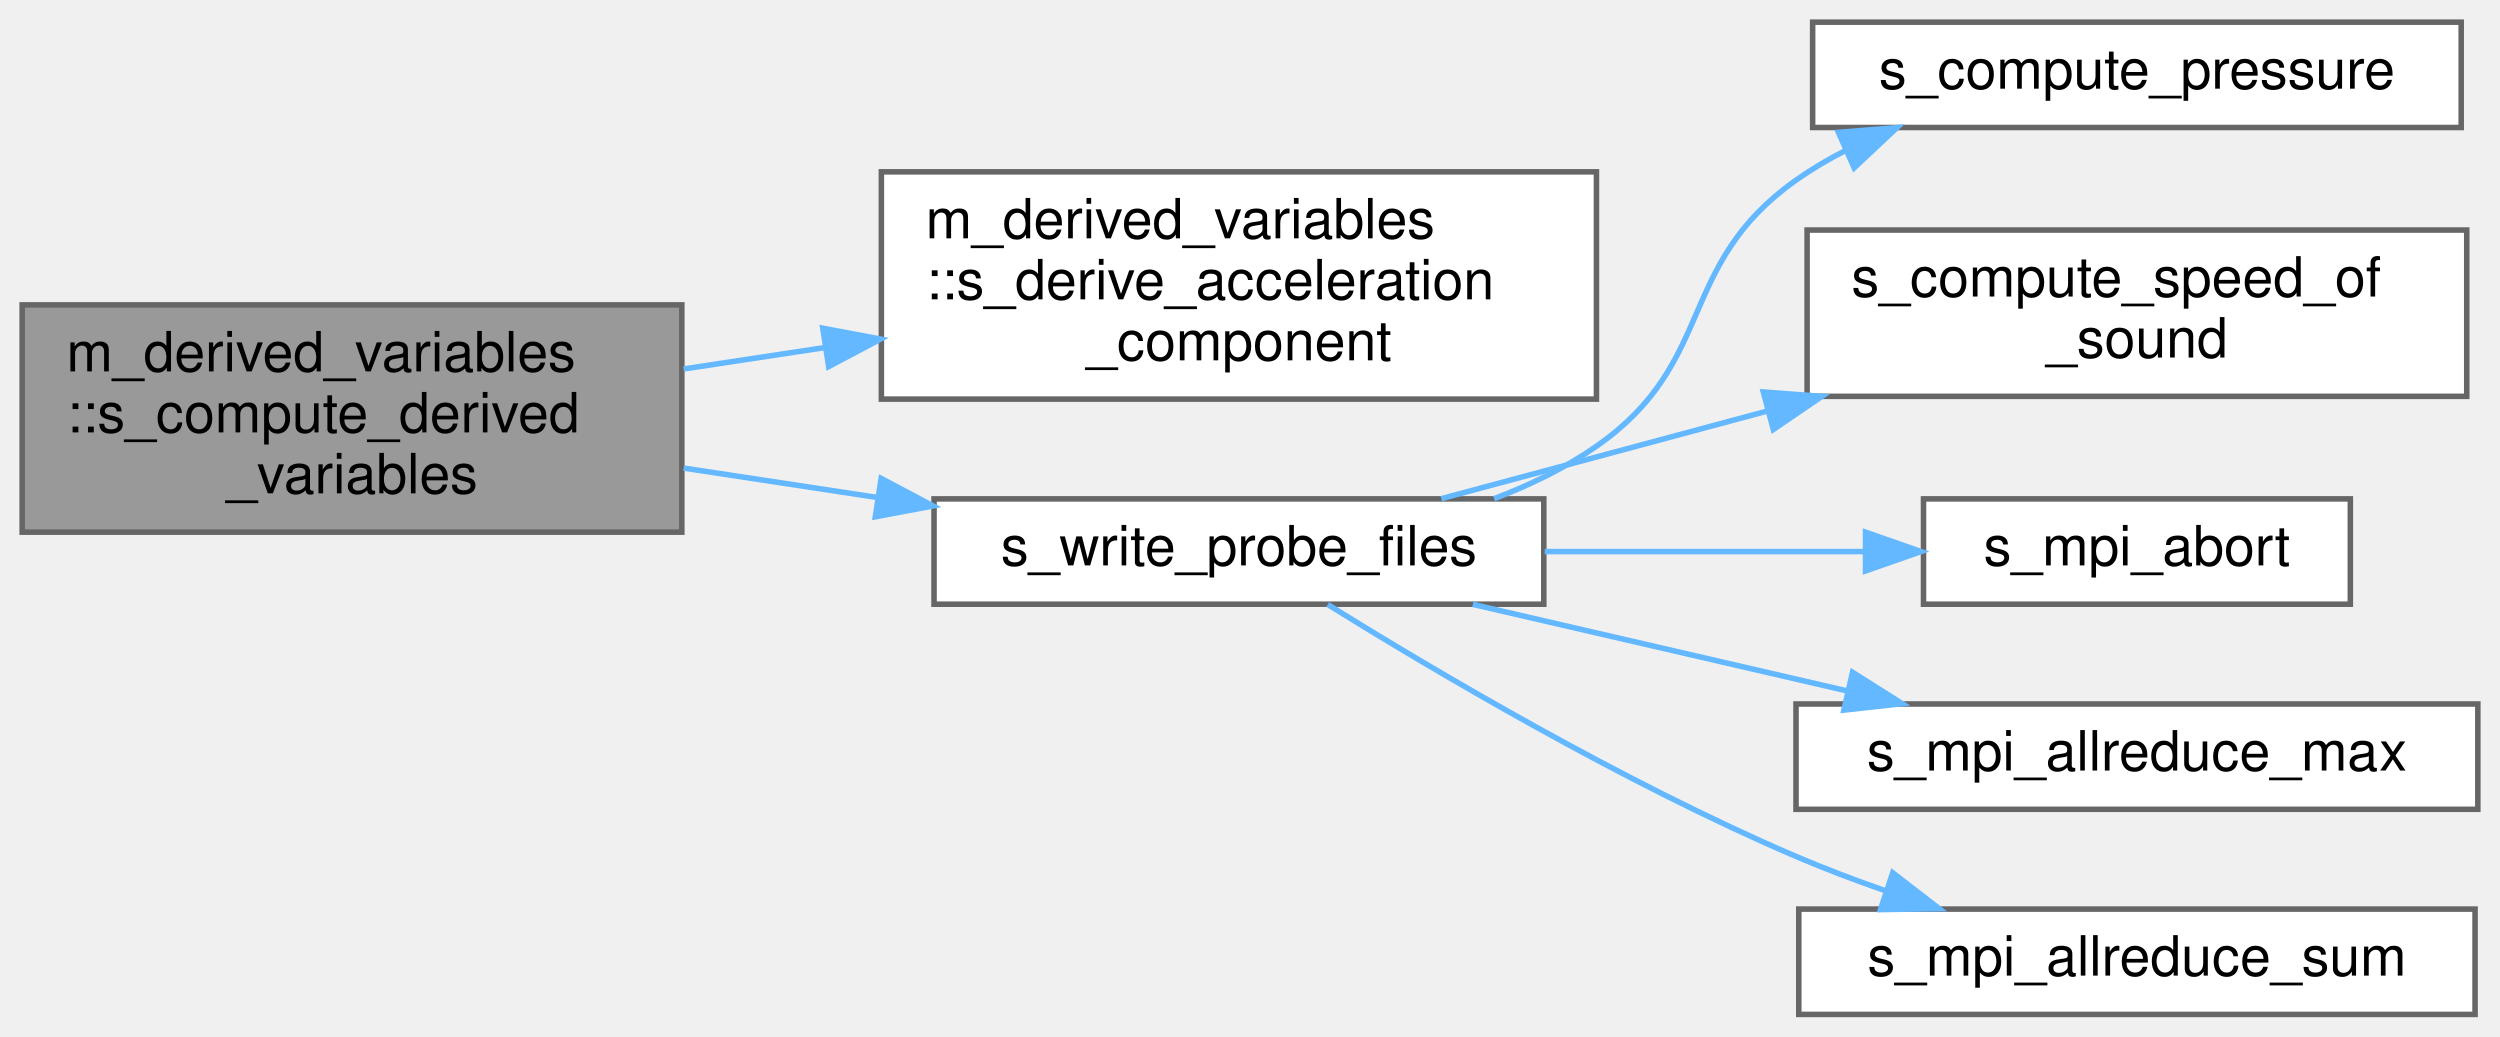
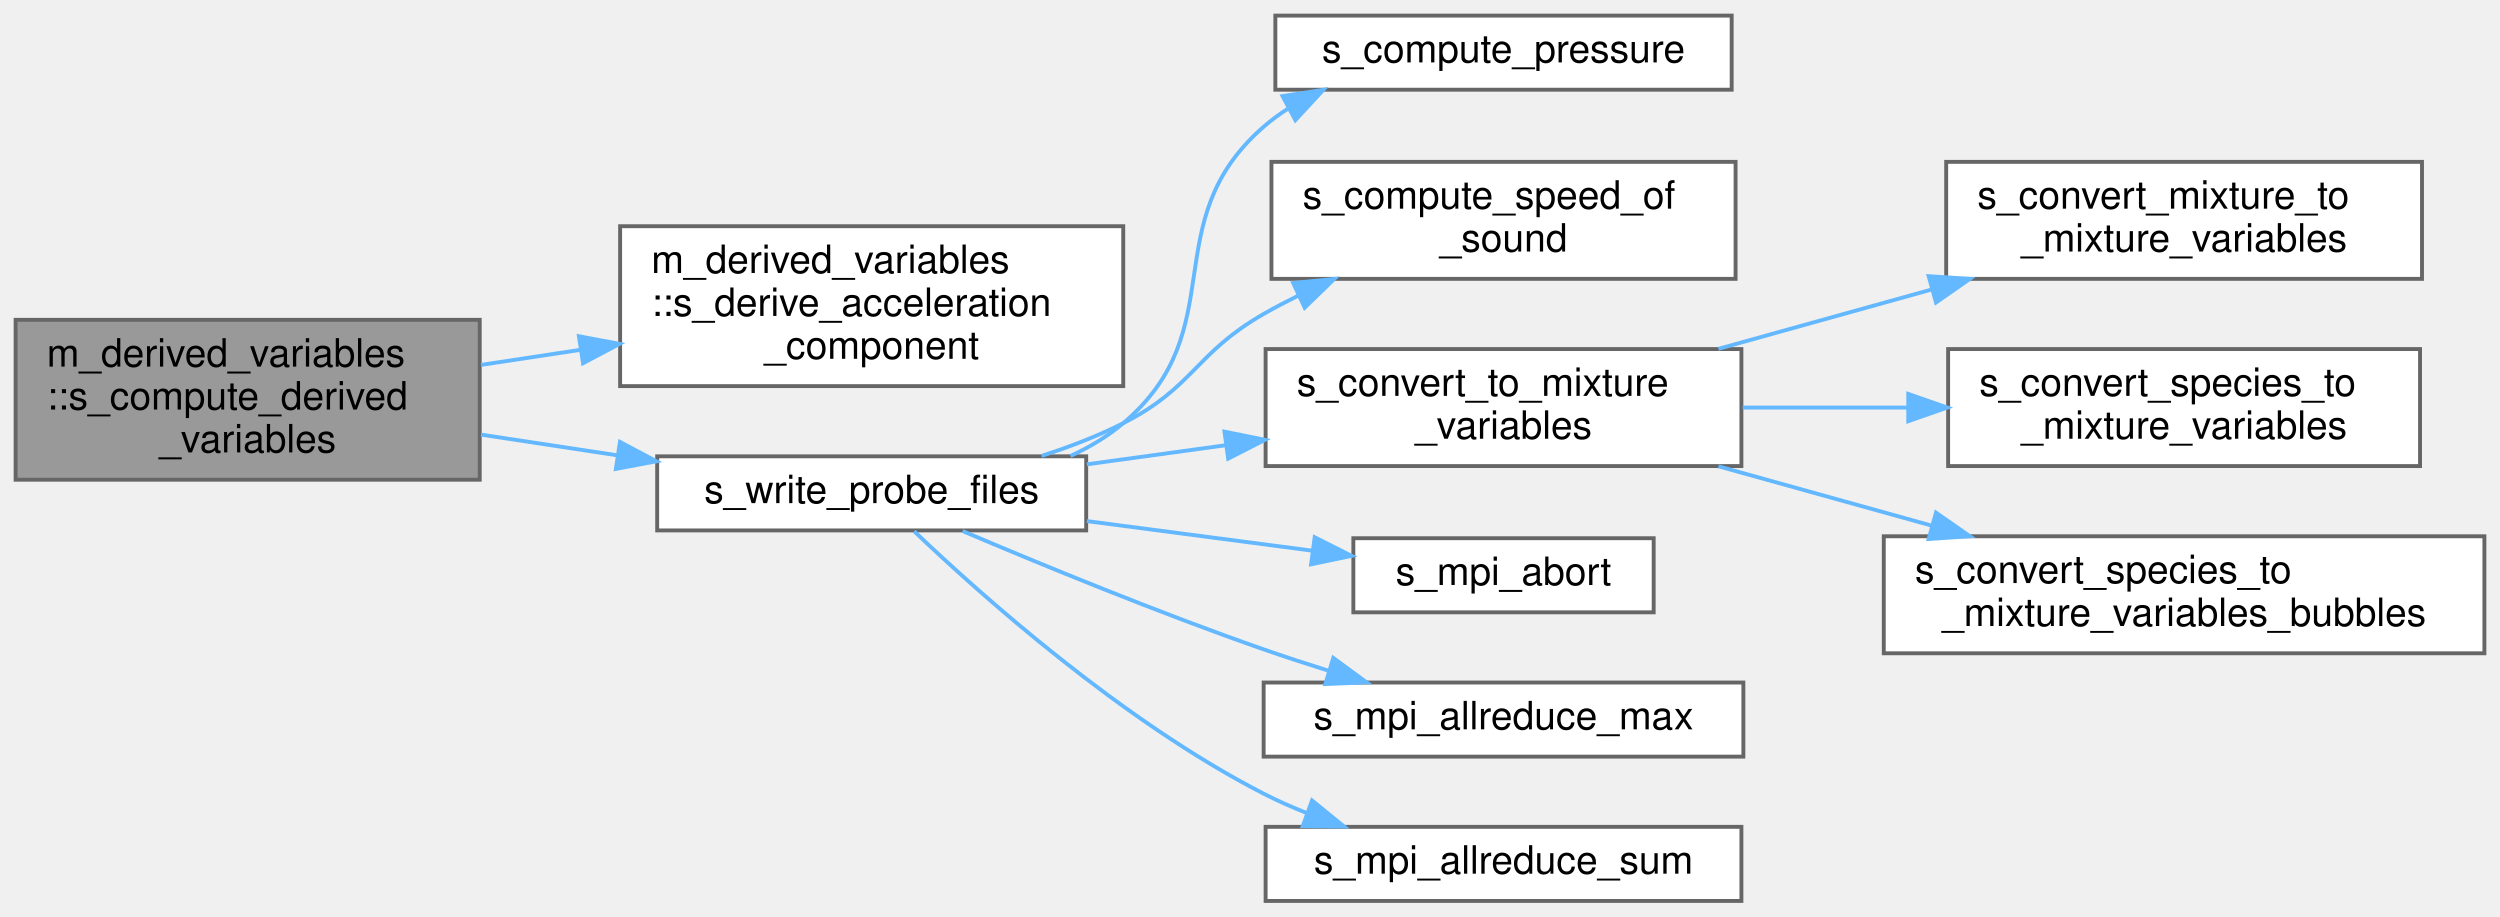
- <svg xmlns="http://www.w3.org/2000/svg" xmlns:xlink="http://www.w3.org/1999/xlink" width="451pt" height="187pt" viewBox="0.00 0.00 451.00 187.00">
-   <g id="graph0" class="graph" transform="scale(1 1) rotate(0) translate(4 183)">
+ <svg xmlns="http://www.w3.org/2000/svg" xmlns:xlink="http://www.w3.org/1999/xlink" width="641pt" height="235pt" viewBox="0.00 0.00 641.00 235.00">
+   <g id="graph0" class="graph" transform="scale(1 1) rotate(0) translate(4 231)">
    <g id="Node000001" class="node">
      <g id="a_Node000001">
        <a xlink:title="Writes coherent body information, communication files, and probes.">
-           <polygon fill="#999999" stroke="#666666" points="119,-128 0,-128 0,-87 119,-87 119,-128" />
-           <text text-anchor="start" x="8" y="-116" font-family="Helvetica,sans-Serif" font-size="10.00">m_derived_variables</text>
-           <text text-anchor="start" x="8" y="-105" font-family="Helvetica,sans-Serif" font-size="10.00">::s_compute_derived</text>
-           <text text-anchor="middle" x="59.5" y="-94" font-family="Helvetica,sans-Serif" font-size="10.00">_variables</text>
+           <polygon fill="#999999" stroke="#666666" points="119,-149 0,-149 0,-108 119,-108 119,-149" />
+           <text text-anchor="start" x="8" y="-137" font-family="Helvetica,sans-Serif" font-size="10.00">m_derived_variables</text>
+           <text text-anchor="start" x="8" y="-126" font-family="Helvetica,sans-Serif" font-size="10.00">::s_compute_derived</text>
+           <text text-anchor="middle" x="59.5" y="-115" font-family="Helvetica,sans-Serif" font-size="10.00">_variables</text>
        </a>
      </g>
    </g>
    <g id="Node000002" class="node">
      <g id="a_Node000002">
        <a xlink:href="namespacem__derived__variables.html#aeafec81c1b2cb37f1cea824b9fff4d9b" target="_top" xlink:title="This subroutine receives as inputs the indicator of the component of the acceleration that should be ...">
-           <polygon fill="white" stroke="#666666" points="284,-152 155,-152 155,-111 284,-111 284,-152" />
-           <text text-anchor="start" x="163" y="-140" font-family="Helvetica,sans-Serif" font-size="10.00">m_derived_variables</text>
-           <text text-anchor="start" x="163" y="-129" font-family="Helvetica,sans-Serif" font-size="10.00">::s_derive_acceleration</text>
-           <text text-anchor="middle" x="219.5" y="-118" font-family="Helvetica,sans-Serif" font-size="10.00">_component</text>
+           <polygon fill="white" stroke="#666666" points="284,-173 155,-173 155,-132 284,-132 284,-173" />
+           <text text-anchor="start" x="163" y="-161" font-family="Helvetica,sans-Serif" font-size="10.00">m_derived_variables</text>
+           <text text-anchor="start" x="163" y="-150" font-family="Helvetica,sans-Serif" font-size="10.00">::s_derive_acceleration</text>
+           <text text-anchor="middle" x="219.5" y="-139" font-family="Helvetica,sans-Serif" font-size="10.00">_component</text>
        </a>
      </g>
    </g>
    <g id="edge1_Node000001_Node000002" class="edge">
      <g id="a_edge1_Node000001_Node000002">
        <a xlink:title=" ">
-           <path fill="none" stroke="#63b8ff" d="M119.33,-116.44C127.66,-117.7 136.3,-119.01 144.86,-120.31" />
-           <polygon fill="#63b8ff" stroke="#63b8ff" points="144.43,-123.79 154.85,-121.83 145.49,-116.87 144.43,-123.79" />
+           <path fill="none" stroke="#63b8ff" d="M119.33,-137.44C127.66,-138.7 136.3,-140.01 144.86,-141.31" />
+           <polygon fill="#63b8ff" stroke="#63b8ff" points="144.43,-144.79 154.85,-142.83 145.49,-137.87 144.43,-144.79" />
        </a>
      </g>
    </g>
    <g id="Node000003" class="node">
      <g id="a_Node000003">
        <a xlink:href="m__data__output_8fpp_8f90.html#aefc508a7157b96fe6611e3874c97ee0b" target="_top" xlink:title="This writes a formatted data file for the flow probe information.">
-           <polygon fill="white" stroke="#666666" points="274.5,-93 164.5,-93 164.5,-74 274.5,-74 274.5,-93" />
-           <text text-anchor="middle" x="219.5" y="-81" font-family="Helvetica,sans-Serif" font-size="10.00">s_write_probe_files</text>
+           <polygon fill="white" stroke="#666666" points="274.5,-114 164.5,-114 164.5,-95 274.5,-95 274.5,-114" />
+           <text text-anchor="middle" x="219.5" y="-102" font-family="Helvetica,sans-Serif" font-size="10.00">s_write_probe_files</text>
        </a>
      </g>
    </g>
    <g id="edge2_Node000001_Node000003" class="edge">
      <g id="a_edge2_Node000001_Node000003">
        <a xlink:title=" ">
-           <path fill="none" stroke="#63b8ff" d="M119.33,-98.56C130.73,-96.83 142.73,-95.01 154.3,-93.25" />
-           <polygon fill="#63b8ff" stroke="#63b8ff" points="154.96,-96.69 164.32,-91.73 153.91,-89.77 154.96,-96.69" />
+           <path fill="none" stroke="#63b8ff" d="M119.33,-119.56C130.73,-117.83 142.73,-116.01 154.3,-114.25" />
+           <polygon fill="#63b8ff" stroke="#63b8ff" points="154.96,-117.69 164.32,-112.73 153.91,-110.77 154.96,-117.69" />
        </a>
      </g>
    </g>
    <g id="Node000004" class="node">
      <g id="a_Node000004">
        <a xlink:href="m__variables__conversion_8fpp_8f90.html#a56814a06b04c5e1d20f74af98405368a" target="_top" xlink:title="This procedure conditionally calculates the appropriate pressure.">
-           <polygon fill="white" stroke="#666666" points="440,-179 323,-179 323,-160 440,-160 440,-179" />
-           <text text-anchor="middle" x="381.5" y="-167" font-family="Helvetica,sans-Serif" font-size="10.00">s_compute_pressure</text>
+           <polygon fill="white" stroke="#666666" points="440,-227 323,-227 323,-208 440,-208 440,-227" />
+           <text text-anchor="middle" x="381.5" y="-215" font-family="Helvetica,sans-Serif" font-size="10.00">s_compute_pressure</text>
        </a>
      </g>
    </g>
    <g id="edge3_Node000003_Node000004" class="edge">
      <g id="a_edge3_Node000003_Node000004">
        <a xlink:title=" ">
-           <path fill="none" stroke="#63b8ff" d="M265.54,-93.04C272.06,-95.51 278.43,-98.62 284,-102.5 305.87,-117.75 298.23,-135.1 320,-150.5 322.83,-152.5 325.87,-154.3 329.04,-155.91" />
-           <polygon fill="#63b8ff" stroke="#63b8ff" points="327.65,-159.12 338.21,-159.97 330.49,-152.72 327.65,-159.12" />
+           <path fill="none" stroke="#63b8ff" d="M270.46,-114.09C275.35,-116.33 279.98,-119.09 284,-122.5 312.53,-146.64 291.81,-173.96 320,-198.5 321.96,-200.21 324.08,-201.76 326.3,-203.18" />
+           <polygon fill="#63b8ff" stroke="#63b8ff" points="324.84,-206.37 335.32,-207.97 328.13,-200.19 324.84,-206.37" />
        </a>
      </g>
    </g>
    <g id="Node000005" class="node">
      <g id="a_Node000005">
-         <a xlink:href="m__variables__conversion_8fpp_8f90.html#a3043ff55146b4da0b3b541a84759e7be" target="_top" xlink:title=" ">
-           <polygon fill="white" stroke="#666666" points="441,-141.5 322,-141.5 322,-111.5 441,-111.5 441,-141.5" />
-           <text text-anchor="start" x="330" y="-129.5" font-family="Helvetica,sans-Serif" font-size="10.00">s_compute_speed_of</text>
-           <text text-anchor="middle" x="381.5" y="-118.5" font-family="Helvetica,sans-Serif" font-size="10.00">_sound</text>
+         <a xlink:href="m__variables__conversion_8fpp_8f90.html#a51acc7500f24829b23b1280b91260929" target="_top" xlink:title=" ">
+           <polygon fill="white" stroke="#666666" points="441,-189.5 322,-189.5 322,-159.5 441,-159.5 441,-189.5" />
+           <text text-anchor="start" x="330" y="-177.5" font-family="Helvetica,sans-Serif" font-size="10.00">s_compute_speed_of</text>
+           <text text-anchor="middle" x="381.5" y="-166.5" font-family="Helvetica,sans-Serif" font-size="10.00">_sound</text>
        </a>
      </g>
    </g>
    <g id="edge4_Node000003_Node000005" class="edge">
      <g id="a_edge4_Node000003_Node000005">
        <a xlink:title=" ">
-           <path fill="none" stroke="#63b8ff" d="M256.01,-93.04C273.34,-97.7 294.75,-103.45 314.9,-108.87" />
-           <polygon fill="#63b8ff" stroke="#63b8ff" points="314.1,-112.28 324.66,-111.49 315.91,-105.52 314.1,-112.28" />
+           <path fill="none" stroke="#63b8ff" d="M263.04,-114.1C270.22,-116.41 277.46,-119.19 284,-122.5 302.08,-131.66 302.4,-140.44 320,-150.5 322.84,-152.13 325.82,-153.69 328.86,-155.19" />
+           <polygon fill="#63b8ff" stroke="#63b8ff" points="327.57,-158.45 338.12,-159.48 330.52,-152.1 327.57,-158.45" />
        </a>
      </g>
    </g>
    <g id="Node000006" class="node">
      <g id="a_Node000006">
+         <a xlink:href="m__variables__conversion_8fpp_8f90.html#ab8bdf7610d49d294015daa441faabc01" target="_top" xlink:title="Dispatch to the s_convert_mixture_to_mixture_variables and s_convert_species_to_mixture_variables sub...">
+           <polygon fill="white" stroke="#666666" points="442.5,-141.5 320.5,-141.5 320.5,-111.5 442.5,-111.5 442.5,-141.5" />
+           <text text-anchor="start" x="328.5" y="-129.5" font-family="Helvetica,sans-Serif" font-size="10.00">s_convert_to_mixture</text>
+           <text text-anchor="middle" x="381.5" y="-118.5" font-family="Helvetica,sans-Serif" font-size="10.00">_variables</text>
+         </a>
+       </g>
+     </g>
+     <g id="edge5_Node000003_Node000006" class="edge">
+       <g id="a_edge5_Node000003_Node000006">
+         <a xlink:title=" ">
+           <path fill="none" stroke="#63b8ff" d="M274.67,-111.95C286.14,-113.53 298.41,-115.21 310.38,-116.86" />
+           <polygon fill="#63b8ff" stroke="#63b8ff" points="309.95,-120.33 320.34,-118.23 310.91,-113.4 309.95,-120.33" />
+         </a>
+       </g>
+     </g>
+     <g id="Node000010" class="node">
+       <g id="a_Node000010">
        <a xlink:href="m__mpi__common_8fpp_8f90.html#ad9e1329e498b65ad4256658675d6f797" target="_top" xlink:title="The subroutine terminates the MPI execution environment.">
          <polygon fill="white" stroke="#666666" points="420,-93 343,-93 343,-74 420,-74 420,-93" />
          <text text-anchor="middle" x="381.5" y="-81" font-family="Helvetica,sans-Serif" font-size="10.00">s_mpi_abort</text>
        </a>
      </g>
    </g>
-     <g id="edge5_Node000003_Node000006" class="edge">
-       <g id="a_edge5_Node000003_Node000006">
+     <g id="edge9_Node000003_Node000010" class="edge">
+       <g id="a_edge9_Node000003_Node000010">
        <a xlink:title=" ">
-           <path fill="none" stroke="#63b8ff" d="M274.67,-83.5C293.4,-83.5 314.25,-83.5 332.45,-83.5" />
-           <polygon fill="#63b8ff" stroke="#63b8ff" points="332.54,-87 342.54,-83.5 332.54,-80 332.54,-87" />
+           <path fill="none" stroke="#63b8ff" d="M274.67,-97.39C293.4,-94.93 314.25,-92.2 332.45,-89.81" />
+           <polygon fill="#63b8ff" stroke="#63b8ff" points="333.08,-93.25 342.54,-88.48 332.17,-86.31 333.08,-93.25" />
        </a>
      </g>
    </g>
-     <g id="Node000007" class="node">
-       <g id="a_Node000007">
+     <g id="Node000011" class="node">
+       <g id="a_Node000011">
        <a xlink:href="m__mpi__common_8fpp_8f90.html#ace30ab3097bad7059bd466d05e862ca4" target="_top" xlink:title="The following subroutine takes the input local variable from all processors and reduces to the maximu...">
          <polygon fill="white" stroke="#666666" points="443,-56 320,-56 320,-37 443,-37 443,-56" />
          <text text-anchor="middle" x="381.5" y="-44" font-family="Helvetica,sans-Serif" font-size="10.00">s_mpi_allreduce_max</text>
        </a>
      </g>
    </g>
-     <g id="edge6_Node000003_Node000007" class="edge">
-       <g id="a_edge6_Node000003_Node000007">
+     <g id="edge10_Node000003_Node000011" class="edge">
+       <g id="a_edge10_Node000003_Node000011">
        <a xlink:title=" ">
-           <path fill="none" stroke="#63b8ff" d="M261.7,-73.97C282.34,-69.2 307.52,-63.38 329.38,-58.32" />
-           <polygon fill="#63b8ff" stroke="#63b8ff" points="330.2,-61.72 339.16,-56.06 328.63,-54.9 330.2,-61.72" />
+           <path fill="none" stroke="#63b8ff" d="M242.8,-94.84C262.82,-86.34 293.1,-73.88 320,-64.5 325.3,-62.65 330.91,-60.82 336.48,-59.07" />
+           <polygon fill="#63b8ff" stroke="#63b8ff" points="337.86,-62.31 346.4,-56.04 335.82,-55.62 337.86,-62.31" />
        </a>
      </g>
    </g>
-     <g id="Node000008" class="node">
-       <g id="a_Node000008">
+     <g id="Node000012" class="node">
+       <g id="a_Node000012">
        <a xlink:href="m__mpi__common_8fpp_8f90.html#a32d9758a664e7f6d46ae5a503c57ac1f" target="_top" xlink:title="The following subroutine takes the input local variable from all processors and reduces to the sum of...">
          <polygon fill="white" stroke="#666666" points="442.5,-19 320.5,-19 320.5,0 442.5,0 442.5,-19" />
          <text text-anchor="middle" x="381.5" y="-7" font-family="Helvetica,sans-Serif" font-size="10.00">s_mpi_allreduce_sum</text>
        </a>
      </g>
    </g>
-     <g id="edge7_Node000003_Node000008" class="edge">
-       <g id="a_edge7_Node000003_Node000008">
+     <g id="edge11_Node000003_Node000012" class="edge">
+       <g id="a_edge11_Node000003_Node000012">
        <a xlink:title=" ">
-           <path fill="none" stroke="#63b8ff" d="M235.53,-73.94C254.6,-62.1 288.79,-41.86 320,-28.5 325.12,-26.31 330.59,-24.24 336.05,-22.33" />
-           <polygon fill="#63b8ff" stroke="#63b8ff" points="337.45,-25.55 345.83,-19.08 335.24,-18.91 337.45,-25.55" />
+           <path fill="none" stroke="#63b8ff" d="M230.37,-94.8C247.32,-78.63 283.66,-46.14 320,-27.5 323.52,-25.69 327.25,-24.04 331.06,-22.53" />
+           <polygon fill="#63b8ff" stroke="#63b8ff" points="332.41,-25.76 340.63,-19.07 330.03,-19.18 332.41,-25.76" />
+         </a>
+       </g>
+     </g>
+     <g id="Node000007" class="node">
+       <g id="a_Node000007">
+         <a xlink:href="m__variables__conversion_8fpp_8f90.html#adec0ccf2a3298d2b375a9405a0fa7c1a" target="_top" xlink:title="This subroutine is designed for the gamma/pi_inf model and provided a set of either conservative or p...">
+           <polygon fill="white" stroke="#666666" points="617,-189.5 495,-189.5 495,-159.5 617,-159.5 617,-189.5" />
+           <text text-anchor="start" x="503" y="-177.5" font-family="Helvetica,sans-Serif" font-size="10.00">s_convert_mixture_to</text>
+           <text text-anchor="middle" x="556" y="-166.5" font-family="Helvetica,sans-Serif" font-size="10.00">_mixture_variables</text>
+         </a>
+       </g>
+     </g>
+     <g id="edge6_Node000006_Node000007" class="edge">
+       <g id="a_edge6_Node000006_Node000007">
+         <a xlink:title=" ">
+           <path fill="none" stroke="#63b8ff" d="M436.61,-141.56C453.95,-146.38 473.31,-151.77 491.27,-156.77" />
+           <polygon fill="#63b8ff" stroke="#63b8ff" points="490.51,-160.19 501.09,-159.5 492.39,-153.44 490.51,-160.19" />
+         </a>
+       </g>
+     </g>
+     <g id="Node000008" class="node">
+       <g id="a_Node000008">
+         <a xlink:href="m__variables__conversion_8fpp_8f90.html#ac9e3787fd3c00962752030f2c218c3fc" target="_top" xlink:title="This subroutine is designed for the volume fraction model and provided a set of either conservative o...">
+           <polygon fill="white" stroke="#666666" points="616.5,-141.5 495.5,-141.5 495.5,-111.5 616.5,-111.5 616.5,-141.5" />
+           <text text-anchor="start" x="503.5" y="-129.5" font-family="Helvetica,sans-Serif" font-size="10.00">s_convert_species_to</text>
+           <text text-anchor="middle" x="556" y="-118.5" font-family="Helvetica,sans-Serif" font-size="10.00">_mixture_variables</text>
+         </a>
+       </g>
+     </g>
+     <g id="edge7_Node000006_Node000008" class="edge">
+       <g id="a_edge7_Node000006_Node000008">
+         <a xlink:title=" ">
+           <path fill="none" stroke="#63b8ff" d="M442.83,-126.5C456.51,-126.5 471.15,-126.5 485.19,-126.5" />
+           <polygon fill="#63b8ff" stroke="#63b8ff" points="485.28,-130 495.28,-126.5 485.28,-123 485.28,-130" />
+         </a>
+       </g>
+     </g>
+     <g id="Node000009" class="node">
+       <g id="a_Node000009">
+         <a xlink:href="m__variables__conversion_8fpp_8f90.html#a975c2bf46f73cd704b4503e833f5ec3c" target="_top" xlink:title="This procedure is used alongside with the gamma/pi_inf model to transfer the density,...">
+           <polygon fill="white" stroke="#666666" points="633,-93.5 479,-93.5 479,-63.5 633,-63.5 633,-93.5" />
+           <text text-anchor="start" x="487" y="-81.5" font-family="Helvetica,sans-Serif" font-size="10.00">s_convert_species_to</text>
+           <text text-anchor="middle" x="556" y="-70.5" font-family="Helvetica,sans-Serif" font-size="10.00">_mixture_variables_bubbles</text>
+         </a>
+       </g>
+     </g>
+     <g id="edge8_Node000006_Node000009" class="edge">
+       <g id="a_edge8_Node000006_Node000009">
+         <a xlink:title=" ">
+           <path fill="none" stroke="#63b8ff" d="M436.61,-111.44C453.95,-106.62 473.31,-101.23 491.27,-96.23" />
+           <polygon fill="#63b8ff" stroke="#63b8ff" points="492.39,-99.56 501.09,-93.5 490.51,-92.81 492.39,-99.56" />
        </a>
      </g>
    </g>
  </g>
</svg>
